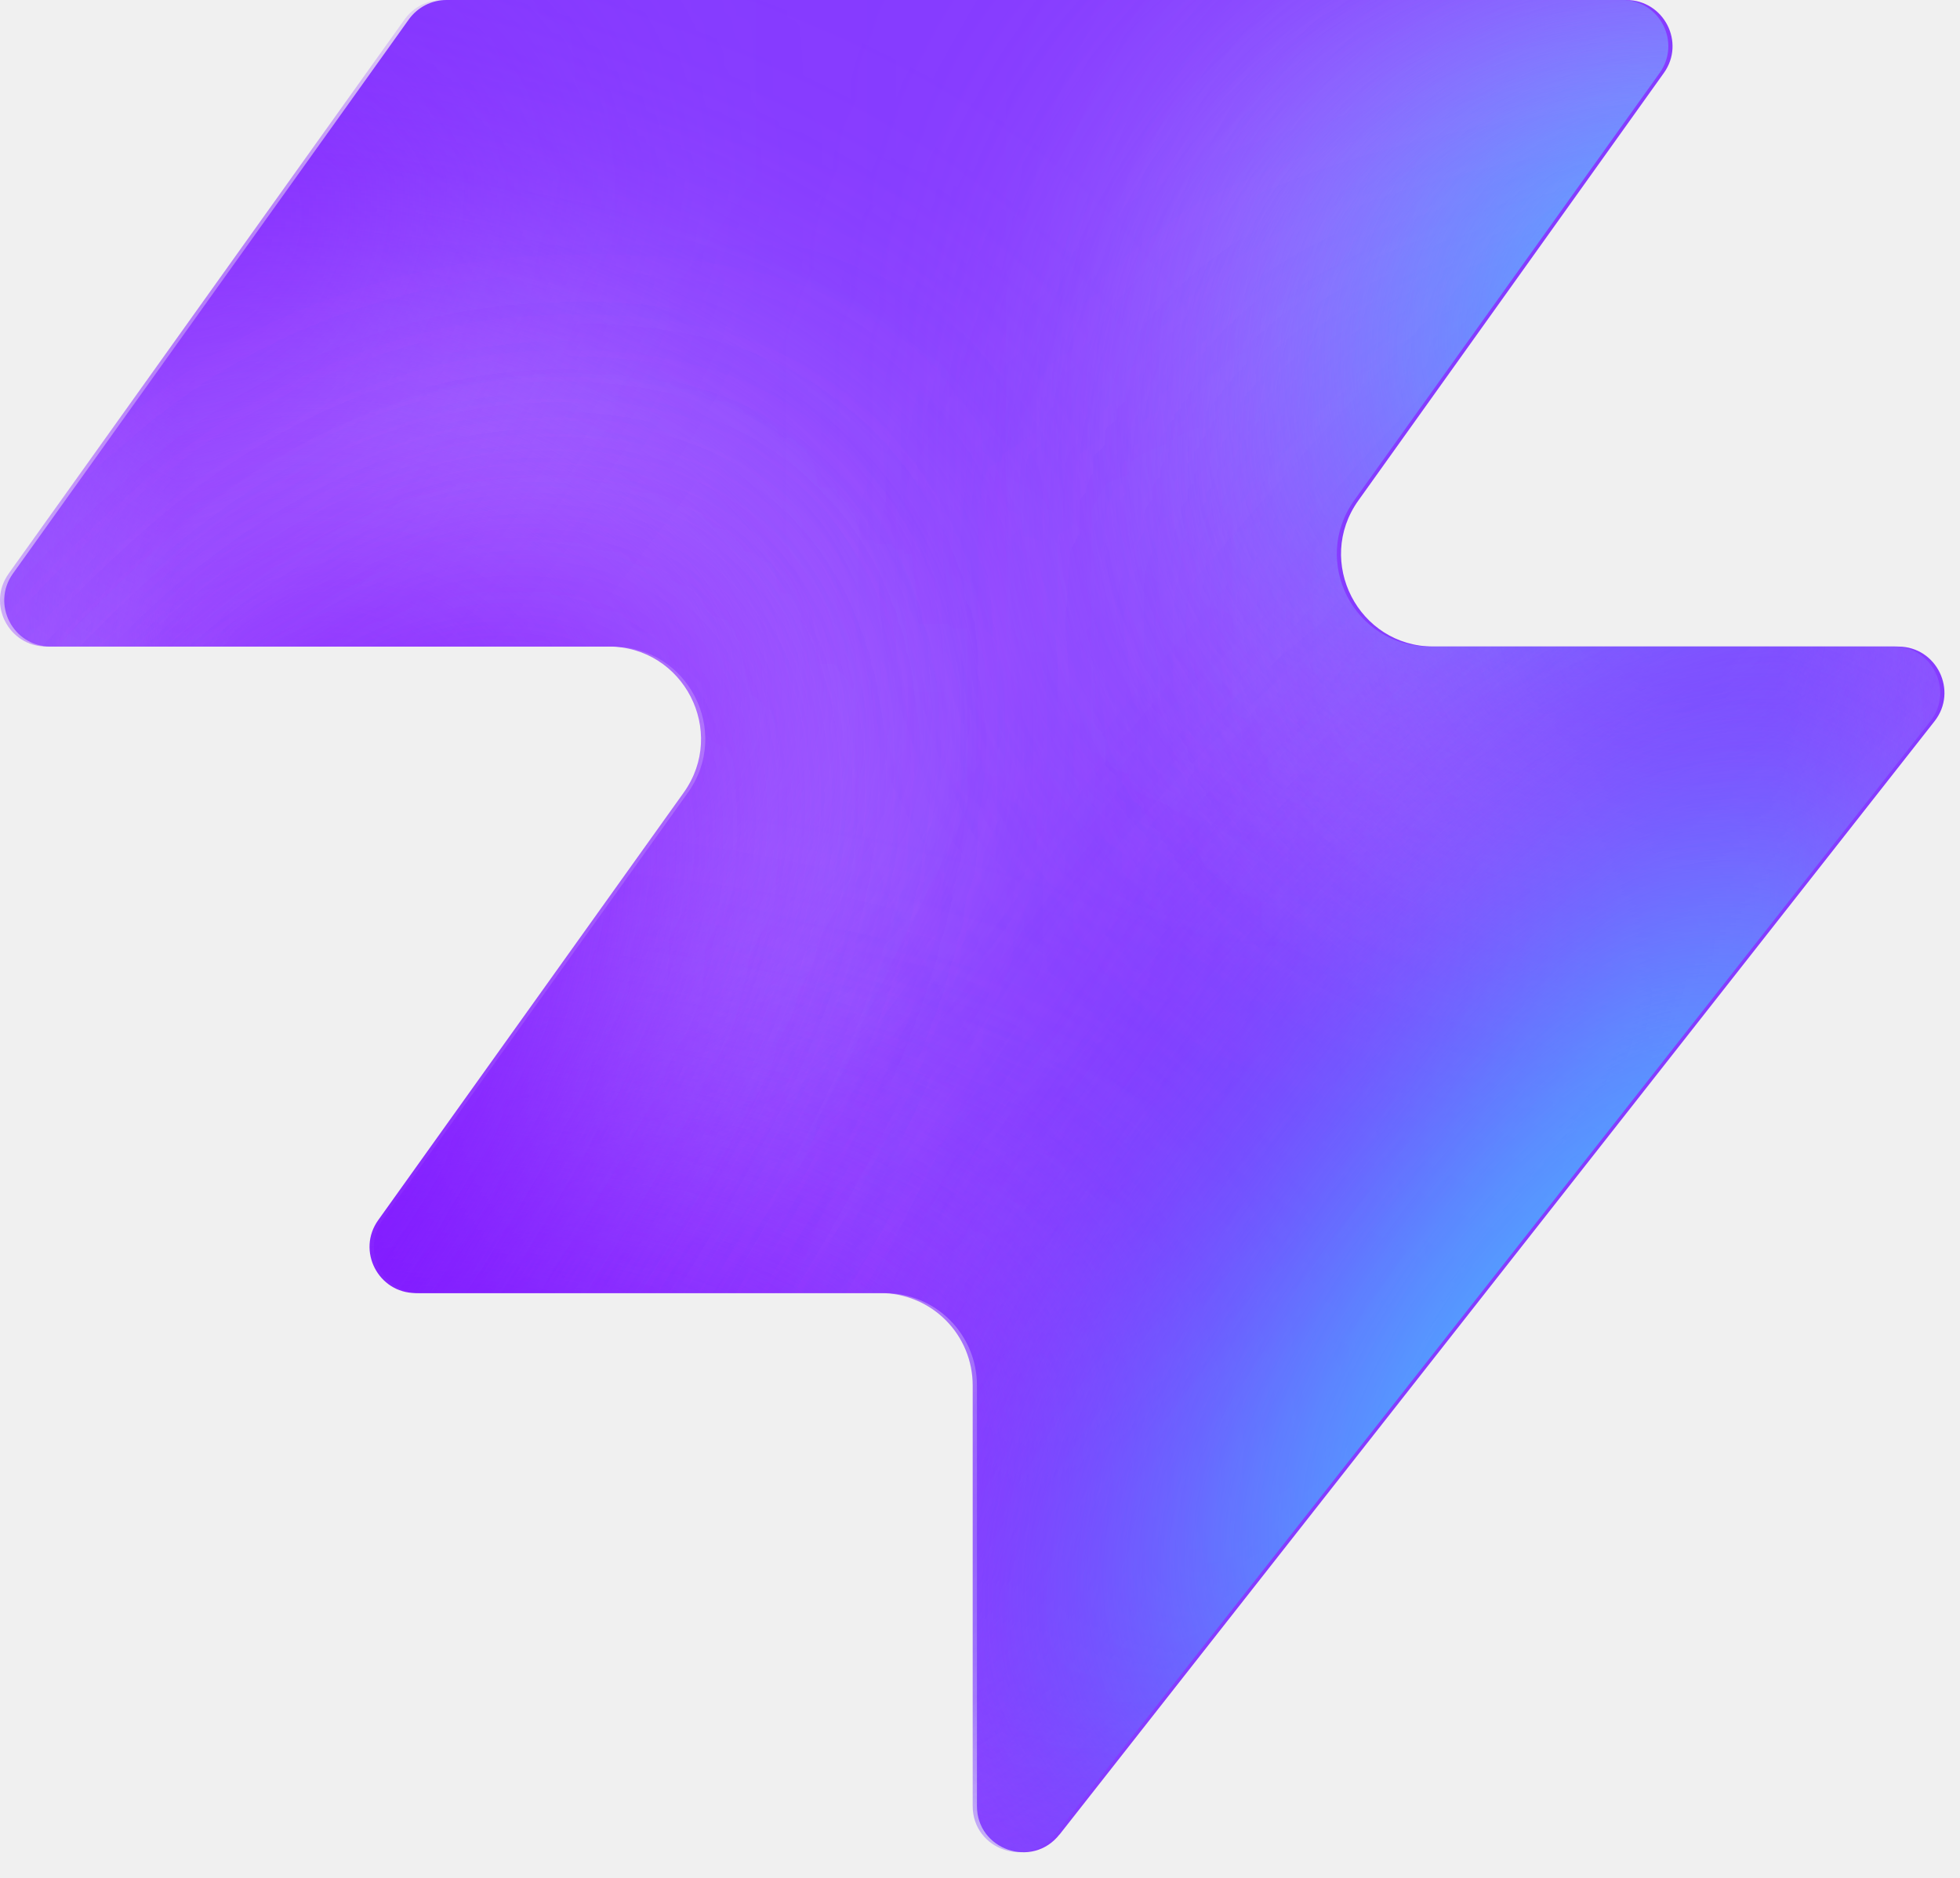
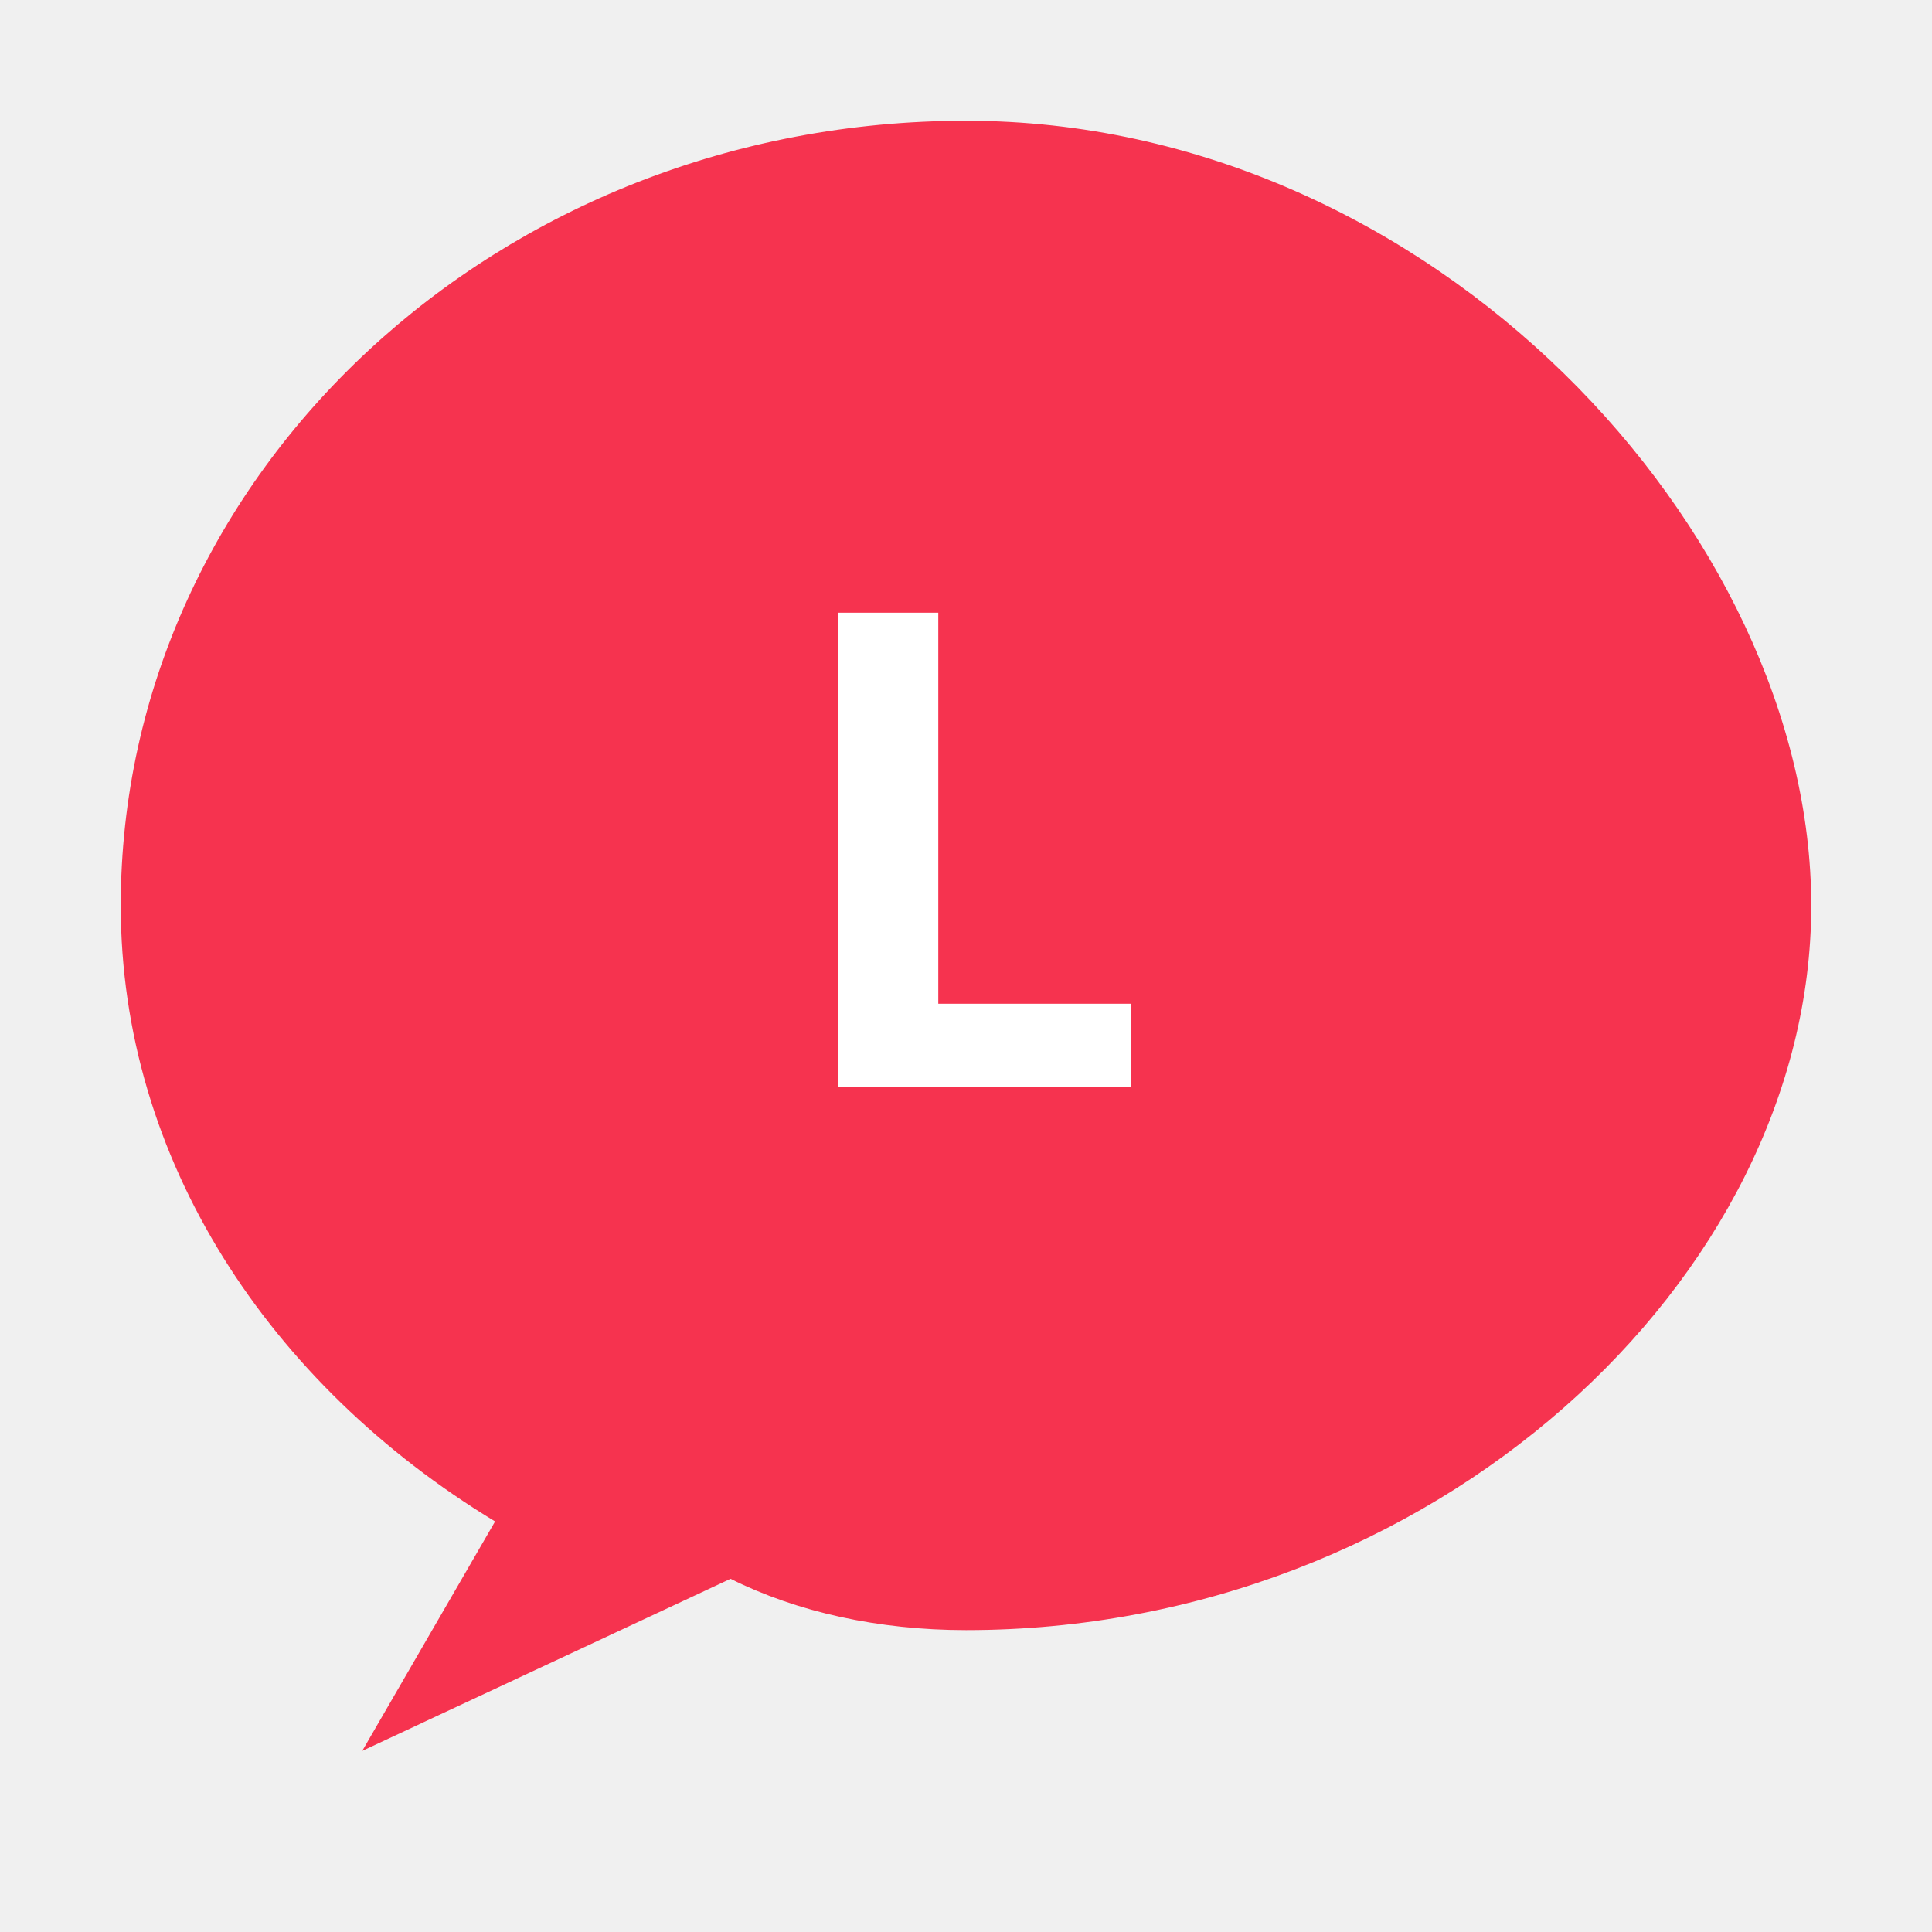
- <svg xmlns="http://www.w3.org/2000/svg" width="48" height="46" fill="none" viewBox="0 0 48 46">
-   <path fill="#863bff" d="M25.946 44.938c-.664.845-2.021.375-2.021-.698V33.937a2.26 2.26 0 0 0-2.262-2.262H10.287c-.92 0-1.456-1.04-.92-1.788l7.48-10.471c1.07-1.497 0-3.578-1.842-3.578H1.237c-.92 0-1.456-1.04-.92-1.788L10.013.474c.214-.297.556-.474.92-.474h28.894c.92 0 1.456 1.04.92 1.788l-7.48 10.471c-1.07 1.498 0 3.579 1.842 3.579h11.377c.943 0 1.473 1.088.89 1.83L25.947 44.94z" style="fill:#863bff;fill:color(display-p3 .525 .23 1);fill-opacity:1" />
-   <mask id="a" width="48" height="46" x="0" y="0" maskUnits="userSpaceOnUse" style="mask-type:alpha">
-     <path fill="#000" d="M25.842 44.938c-.664.844-2.021.375-2.021-.698V33.937a2.26 2.26 0 0 0-2.262-2.262H10.183c-.92 0-1.456-1.04-.92-1.788l7.48-10.471c1.07-1.498 0-3.579-1.842-3.579H1.133c-.92 0-1.456-1.04-.92-1.787L9.91.473c.214-.297.556-.474.92-.474h28.894c.92 0 1.456 1.04.92 1.788l-7.48 10.471c-1.07 1.498 0 3.578 1.842 3.578h11.377c.943 0 1.473 1.088.89 1.832L25.843 44.94z" style="fill:#000;fill-opacity:1" />
-   </mask>
-   <g mask="url(#a)">
-     <g filter="url(#b)">
-       <ellipse cx="5.508" cy="14.704" fill="#ede6ff" rx="5.508" ry="14.704" style="fill:#ede6ff;fill:color(display-p3 .927 .903 1);fill-opacity:1" transform="matrix(.00324 1 1 -.00324 -4.47 31.516)" />
-     </g>
-     <g filter="url(#c)">
-       <ellipse cx="10.399" cy="29.851" fill="#ede6ff" rx="10.399" ry="29.851" style="fill:#ede6ff;fill:color(display-p3 .927 .903 1);fill-opacity:1" transform="matrix(.00324 1 1 -.00324 -39.328 7.883)" />
-     </g>
-     <g filter="url(#d)">
-       <ellipse cx="5.508" cy="30.487" fill="#7e14ff" rx="5.508" ry="30.487" style="fill:#7e14ff;fill:color(display-p3 .492 .077 1);fill-opacity:1" transform="rotate(89.814 -25.913 -14.639)scale(1 -1)" />
-     </g>
-     <g filter="url(#e)">
-       <ellipse cx="5.508" cy="30.599" fill="#7e14ff" rx="5.508" ry="30.599" style="fill:#7e14ff;fill:color(display-p3 .492 .077 1);fill-opacity:1" transform="rotate(89.814 -32.644 -3.334)scale(1 -1)" />
-     </g>
-     <g filter="url(#f)">
-       <ellipse cx="5.508" cy="30.599" fill="#7e14ff" rx="5.508" ry="30.599" style="fill:#7e14ff;fill:color(display-p3 .492 .077 1);fill-opacity:1" transform="matrix(.00324 1 1 -.00324 -34.34 30.47)" />
-     </g>
-     <g filter="url(#g)">
-       <ellipse cx="14.072" cy="22.078" fill="#ede6ff" rx="14.072" ry="22.078" style="fill:#ede6ff;fill:color(display-p3 .927 .903 1);fill-opacity:1" transform="rotate(93.35 24.506 48.493)scale(-1 1)" />
-     </g>
-     <g filter="url(#h)">
-       <ellipse cx="3.47" cy="21.501" fill="#7e14ff" rx="3.47" ry="21.501" style="fill:#7e14ff;fill:color(display-p3 .492 .077 1);fill-opacity:1" transform="rotate(89.009 28.708 47.59)scale(-1 1)" />
-     </g>
-     <g filter="url(#i)">
-       <ellipse cx="3.47" cy="21.501" fill="#7e14ff" rx="3.47" ry="21.501" style="fill:#7e14ff;fill:color(display-p3 .492 .077 1);fill-opacity:1" transform="rotate(89.009 28.708 47.59)scale(-1 1)" />
-     </g>
-     <g filter="url(#j)">
-       <ellipse cx=".387" cy="8.972" fill="#7e14ff" rx="4.407" ry="29.108" style="fill:#7e14ff;fill:color(display-p3 .492 .077 1);fill-opacity:1" transform="rotate(39.51 .387 8.972)" />
-     </g>
-     <g filter="url(#k)">
-       <ellipse cx="47.523" cy="-6.092" fill="#7e14ff" rx="4.407" ry="29.108" style="fill:#7e14ff;fill:color(display-p3 .492 .077 1);fill-opacity:1" transform="rotate(37.892 47.523 -6.092)" />
-     </g>
-     <g filter="url(#l)">
-       <ellipse cx="41.412" cy="6.333" fill="#47bfff" rx="5.971" ry="9.665" style="fill:#47bfff;fill:color(display-p3 .28 .748 1);fill-opacity:1" transform="rotate(37.892 41.412 6.333)" />
-     </g>
-     <g filter="url(#m)">
-       <ellipse cx="-1.879" cy="38.332" fill="#7e14ff" rx="4.407" ry="29.108" style="fill:#7e14ff;fill:color(display-p3 .492 .077 1);fill-opacity:1" transform="rotate(37.892 -1.88 38.332)" />
-     </g>
-     <g filter="url(#n)">
-       <ellipse cx="-1.879" cy="38.332" fill="#7e14ff" rx="4.407" ry="29.108" style="fill:#7e14ff;fill:color(display-p3 .492 .077 1);fill-opacity:1" transform="rotate(37.892 -1.88 38.332)" />
-     </g>
-     <g filter="url(#o)">
-       <ellipse cx="35.651" cy="29.907" fill="#7e14ff" rx="4.407" ry="29.108" style="fill:#7e14ff;fill:color(display-p3 .492 .077 1);fill-opacity:1" transform="rotate(37.892 35.651 29.907)" />
-     </g>
-     <g filter="url(#p)">
-       <ellipse cx="38.418" cy="32.4" fill="#47bfff" rx="5.971" ry="15.297" style="fill:#47bfff;fill:color(display-p3 .28 .748 1);fill-opacity:1" transform="rotate(37.892 38.418 32.4)" />
-     </g>
-   </g>
-   <defs>
-     <filter id="b" width="60.045" height="41.654" x="-19.77" y="16.149" color-interpolation-filters="sRGB" filterUnits="userSpaceOnUse">
-       <feFlood flood-opacity="0" result="BackgroundImageFix" />
-       <feBlend in="SourceGraphic" in2="BackgroundImageFix" result="shape" />
-       <feGaussianBlur result="effect1_foregroundBlur_2002_17158" stdDeviation="7.659" />
-     </filter>
-     <filter id="c" width="90.34" height="51.437" x="-54.613" y="-7.533" color-interpolation-filters="sRGB" filterUnits="userSpaceOnUse">
-       <feFlood flood-opacity="0" result="BackgroundImageFix" />
-       <feBlend in="SourceGraphic" in2="BackgroundImageFix" result="shape" />
-       <feGaussianBlur result="effect1_foregroundBlur_2002_17158" stdDeviation="7.659" />
-     </filter>
-     <filter id="d" width="79.355" height="29.4" x="-49.64" y="2.03" color-interpolation-filters="sRGB" filterUnits="userSpaceOnUse">
-       <feFlood flood-opacity="0" result="BackgroundImageFix" />
-       <feBlend in="SourceGraphic" in2="BackgroundImageFix" result="shape" />
-       <feGaussianBlur result="effect1_foregroundBlur_2002_17158" stdDeviation="4.596" />
-     </filter>
-     <filter id="e" width="79.579" height="29.4" x="-45.045" y="20.029" color-interpolation-filters="sRGB" filterUnits="userSpaceOnUse">
-       <feFlood flood-opacity="0" result="BackgroundImageFix" />
-       <feBlend in="SourceGraphic" in2="BackgroundImageFix" result="shape" />
-       <feGaussianBlur result="effect1_foregroundBlur_2002_17158" stdDeviation="4.596" />
-     </filter>
-     <filter id="f" width="79.579" height="29.4" x="-43.513" y="21.178" color-interpolation-filters="sRGB" filterUnits="userSpaceOnUse">
-       <feFlood flood-opacity="0" result="BackgroundImageFix" />
-       <feBlend in="SourceGraphic" in2="BackgroundImageFix" result="shape" />
-       <feGaussianBlur result="effect1_foregroundBlur_2002_17158" stdDeviation="4.596" />
-     </filter>
-     <filter id="g" width="74.749" height="58.852" x="15.756" y="-17.901" color-interpolation-filters="sRGB" filterUnits="userSpaceOnUse">
-       <feFlood flood-opacity="0" result="BackgroundImageFix" />
-       <feBlend in="SourceGraphic" in2="BackgroundImageFix" result="shape" />
-       <feGaussianBlur result="effect1_foregroundBlur_2002_17158" stdDeviation="7.659" />
-     </filter>
-     <filter id="h" width="61.377" height="25.362" x="23.548" y="2.284" color-interpolation-filters="sRGB" filterUnits="userSpaceOnUse">
-       <feFlood flood-opacity="0" result="BackgroundImageFix" />
-       <feBlend in="SourceGraphic" in2="BackgroundImageFix" result="shape" />
-       <feGaussianBlur result="effect1_foregroundBlur_2002_17158" stdDeviation="4.596" />
-     </filter>
-     <filter id="i" width="61.377" height="25.362" x="23.548" y="2.284" color-interpolation-filters="sRGB" filterUnits="userSpaceOnUse">
-       <feFlood flood-opacity="0" result="BackgroundImageFix" />
-       <feBlend in="SourceGraphic" in2="BackgroundImageFix" result="shape" />
-       <feGaussianBlur result="effect1_foregroundBlur_2002_17158" stdDeviation="4.596" />
-     </filter>
-     <filter id="j" width="56.045" height="63.649" x="-27.636" y="-22.853" color-interpolation-filters="sRGB" filterUnits="userSpaceOnUse">
-       <feFlood flood-opacity="0" result="BackgroundImageFix" />
-       <feBlend in="SourceGraphic" in2="BackgroundImageFix" result="shape" />
-       <feGaussianBlur result="effect1_foregroundBlur_2002_17158" stdDeviation="4.596" />
-     </filter>
-     <filter id="k" width="54.814" height="64.646" x="20.116" y="-38.415" color-interpolation-filters="sRGB" filterUnits="userSpaceOnUse">
-       <feFlood flood-opacity="0" result="BackgroundImageFix" />
-       <feBlend in="SourceGraphic" in2="BackgroundImageFix" result="shape" />
-       <feGaussianBlur result="effect1_foregroundBlur_2002_17158" stdDeviation="4.596" />
-     </filter>
-     <filter id="l" width="33.541" height="35.313" x="24.641" y="-11.323" color-interpolation-filters="sRGB" filterUnits="userSpaceOnUse">
-       <feFlood flood-opacity="0" result="BackgroundImageFix" />
-       <feBlend in="SourceGraphic" in2="BackgroundImageFix" result="shape" />
-       <feGaussianBlur result="effect1_foregroundBlur_2002_17158" stdDeviation="4.596" />
-     </filter>
-     <filter id="m" width="54.814" height="64.646" x="-29.286" y="6.009" color-interpolation-filters="sRGB" filterUnits="userSpaceOnUse">
-       <feFlood flood-opacity="0" result="BackgroundImageFix" />
-       <feBlend in="SourceGraphic" in2="BackgroundImageFix" result="shape" />
-       <feGaussianBlur result="effect1_foregroundBlur_2002_17158" stdDeviation="4.596" />
-     </filter>
-     <filter id="n" width="54.814" height="64.646" x="-29.286" y="6.009" color-interpolation-filters="sRGB" filterUnits="userSpaceOnUse">
-       <feFlood flood-opacity="0" result="BackgroundImageFix" />
-       <feBlend in="SourceGraphic" in2="BackgroundImageFix" result="shape" />
-       <feGaussianBlur result="effect1_foregroundBlur_2002_17158" stdDeviation="4.596" />
-     </filter>
-     <filter id="o" width="54.814" height="64.646" x="8.244" y="-2.416" color-interpolation-filters="sRGB" filterUnits="userSpaceOnUse">
-       <feFlood flood-opacity="0" result="BackgroundImageFix" />
-       <feBlend in="SourceGraphic" in2="BackgroundImageFix" result="shape" />
-       <feGaussianBlur result="effect1_foregroundBlur_2002_17158" stdDeviation="4.596" />
-     </filter>
-     <filter id="p" width="39.409" height="43.623" x="18.713" y="10.588" color-interpolation-filters="sRGB" filterUnits="userSpaceOnUse">
-       <feFlood flood-opacity="0" result="BackgroundImageFix" />
-       <feBlend in="SourceGraphic" in2="BackgroundImageFix" result="shape" />
-       <feGaussianBlur result="effect1_foregroundBlur_2002_17158" stdDeviation="4.596" />
-     </filter>
-   </defs>
+ <svg xmlns="http://www.w3.org/2000/svg" viewBox="0 0 64 64" fill="none">
+   <path d="M32 4C16.536 4 4 15.64 4 30c0 8.4 4.9 15.85 12.4 20.4L12 58l12.2-5.7C26.4 53.4 29.1 54 32 54c15.464 0 28-11.64 28-24S47.464 4 32 4Z" fill="#F6334F" />
+   <text x="32" y="36" text-anchor="middle" fill="#fff" font-family="Outfit, system-ui, sans-serif" font-size="22" font-weight="800" letter-spacing="-1">L</text>
</svg>
